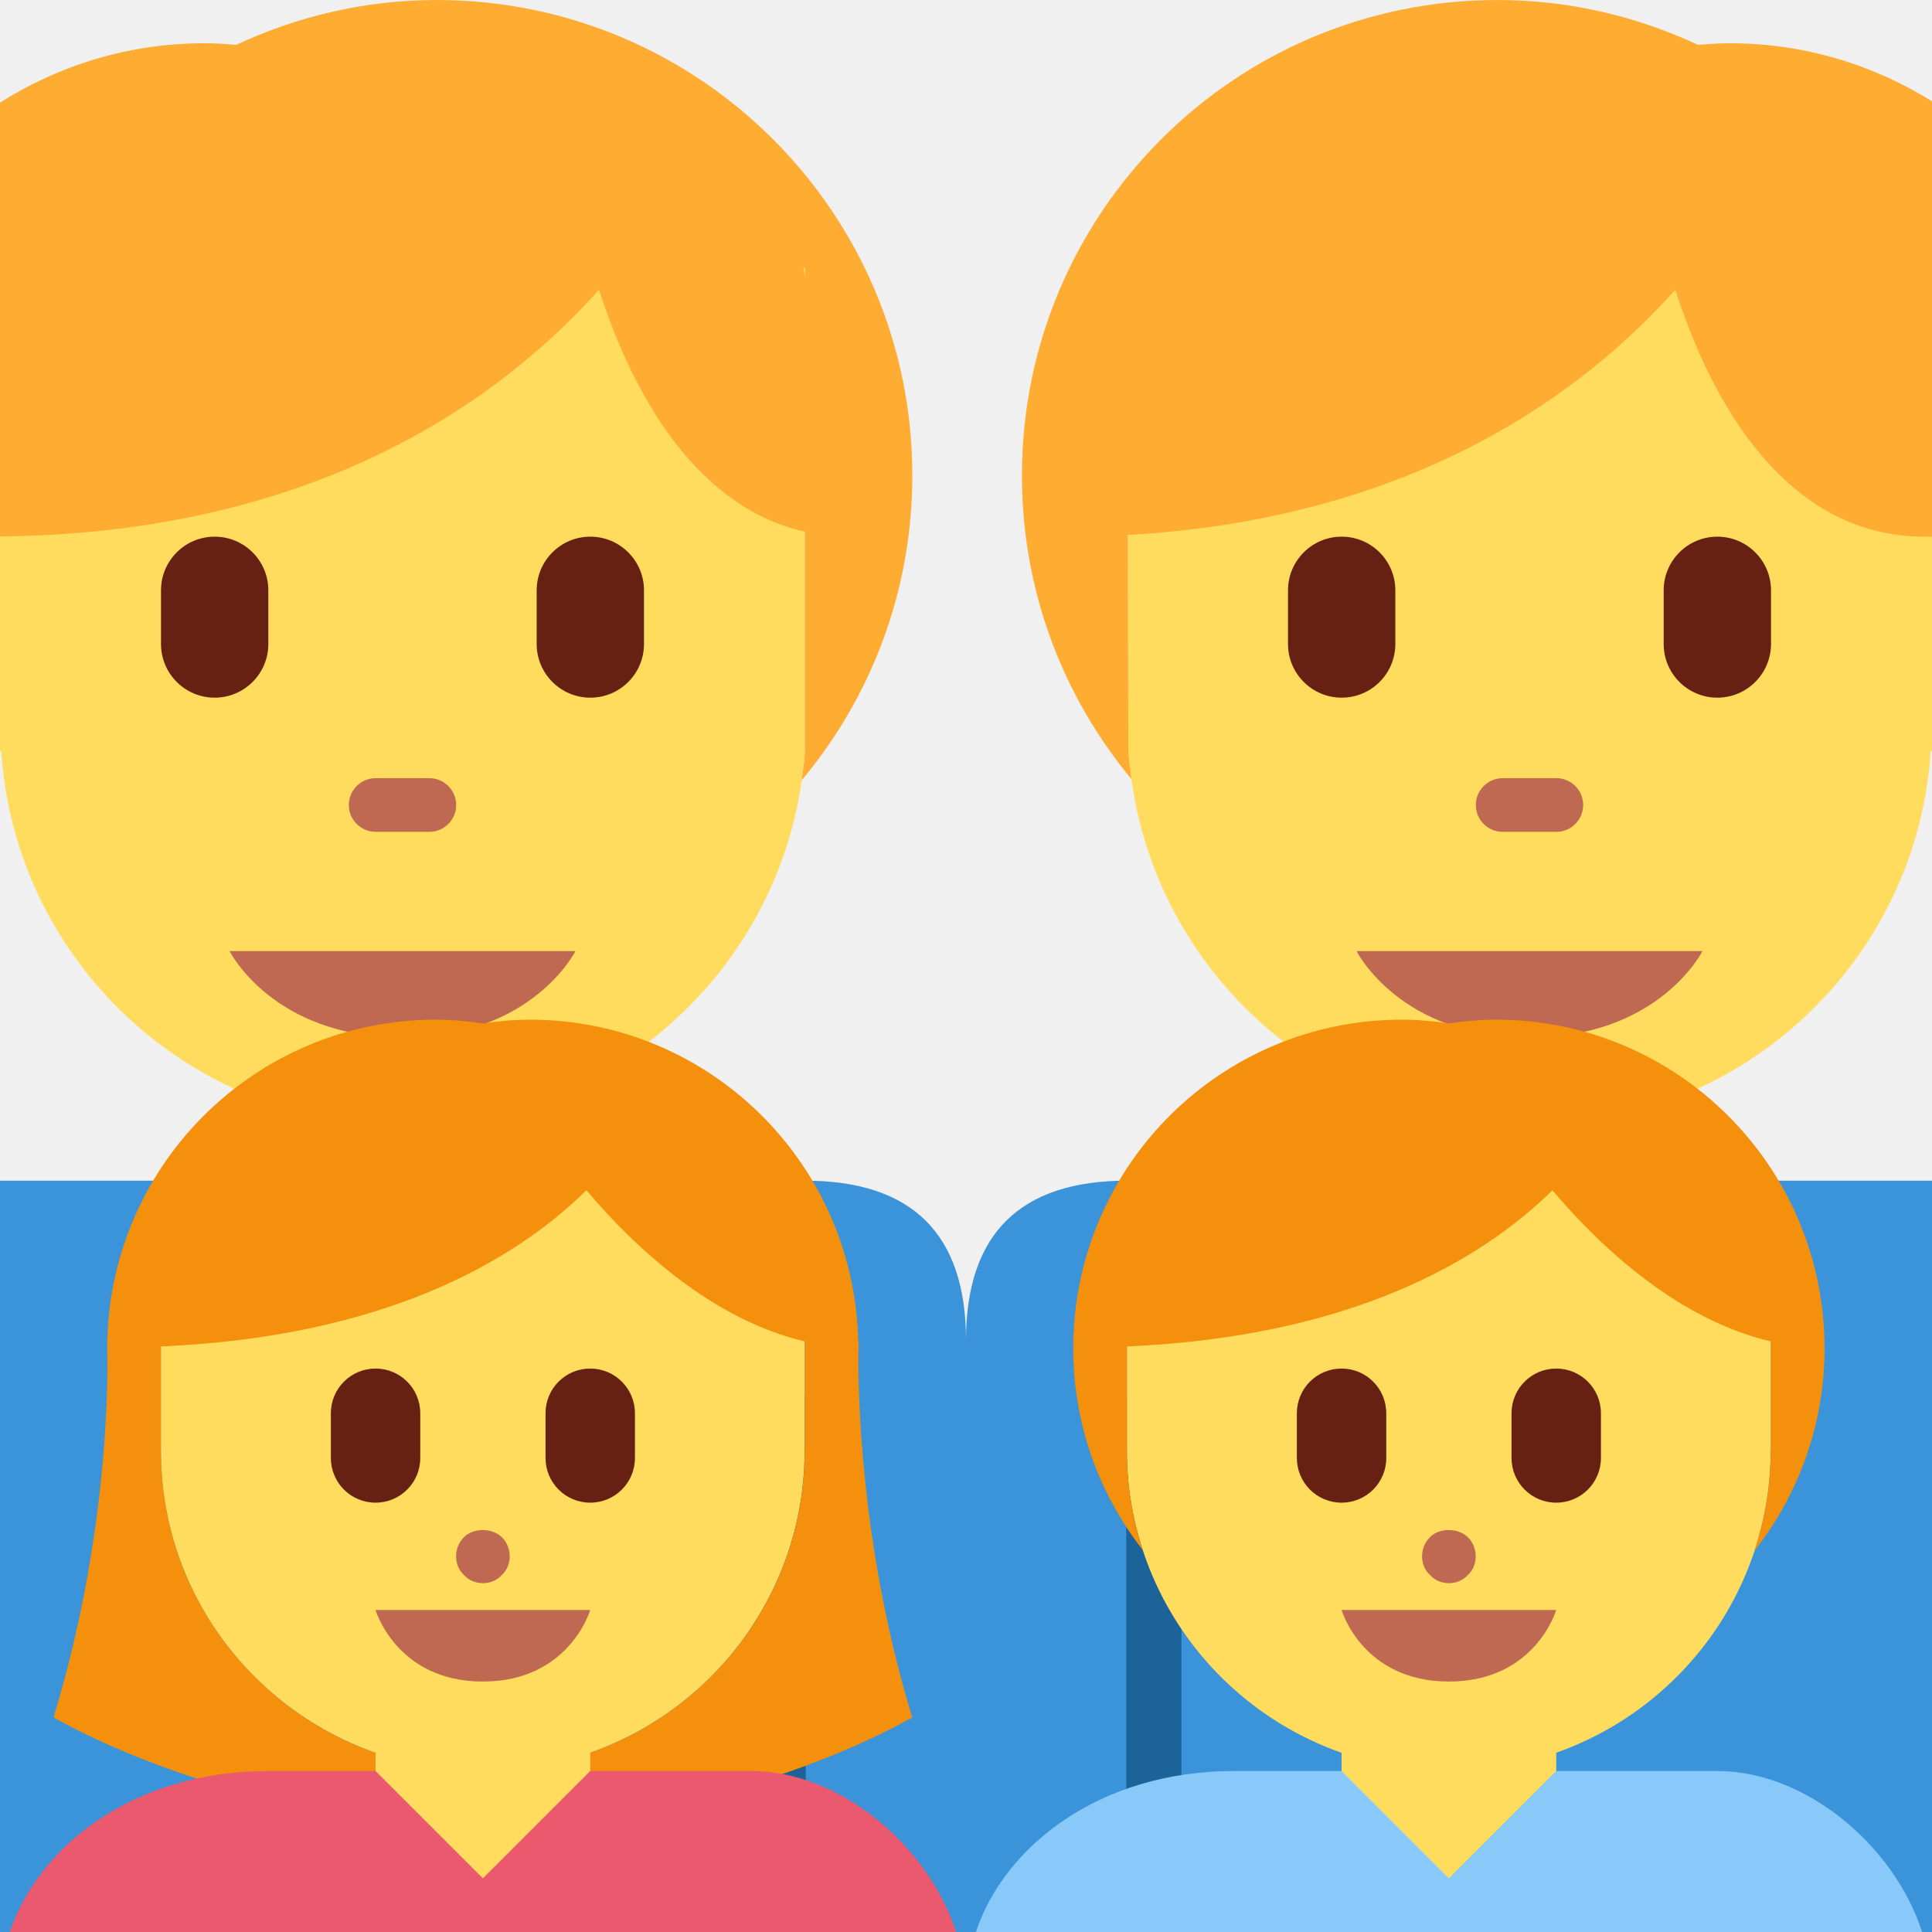
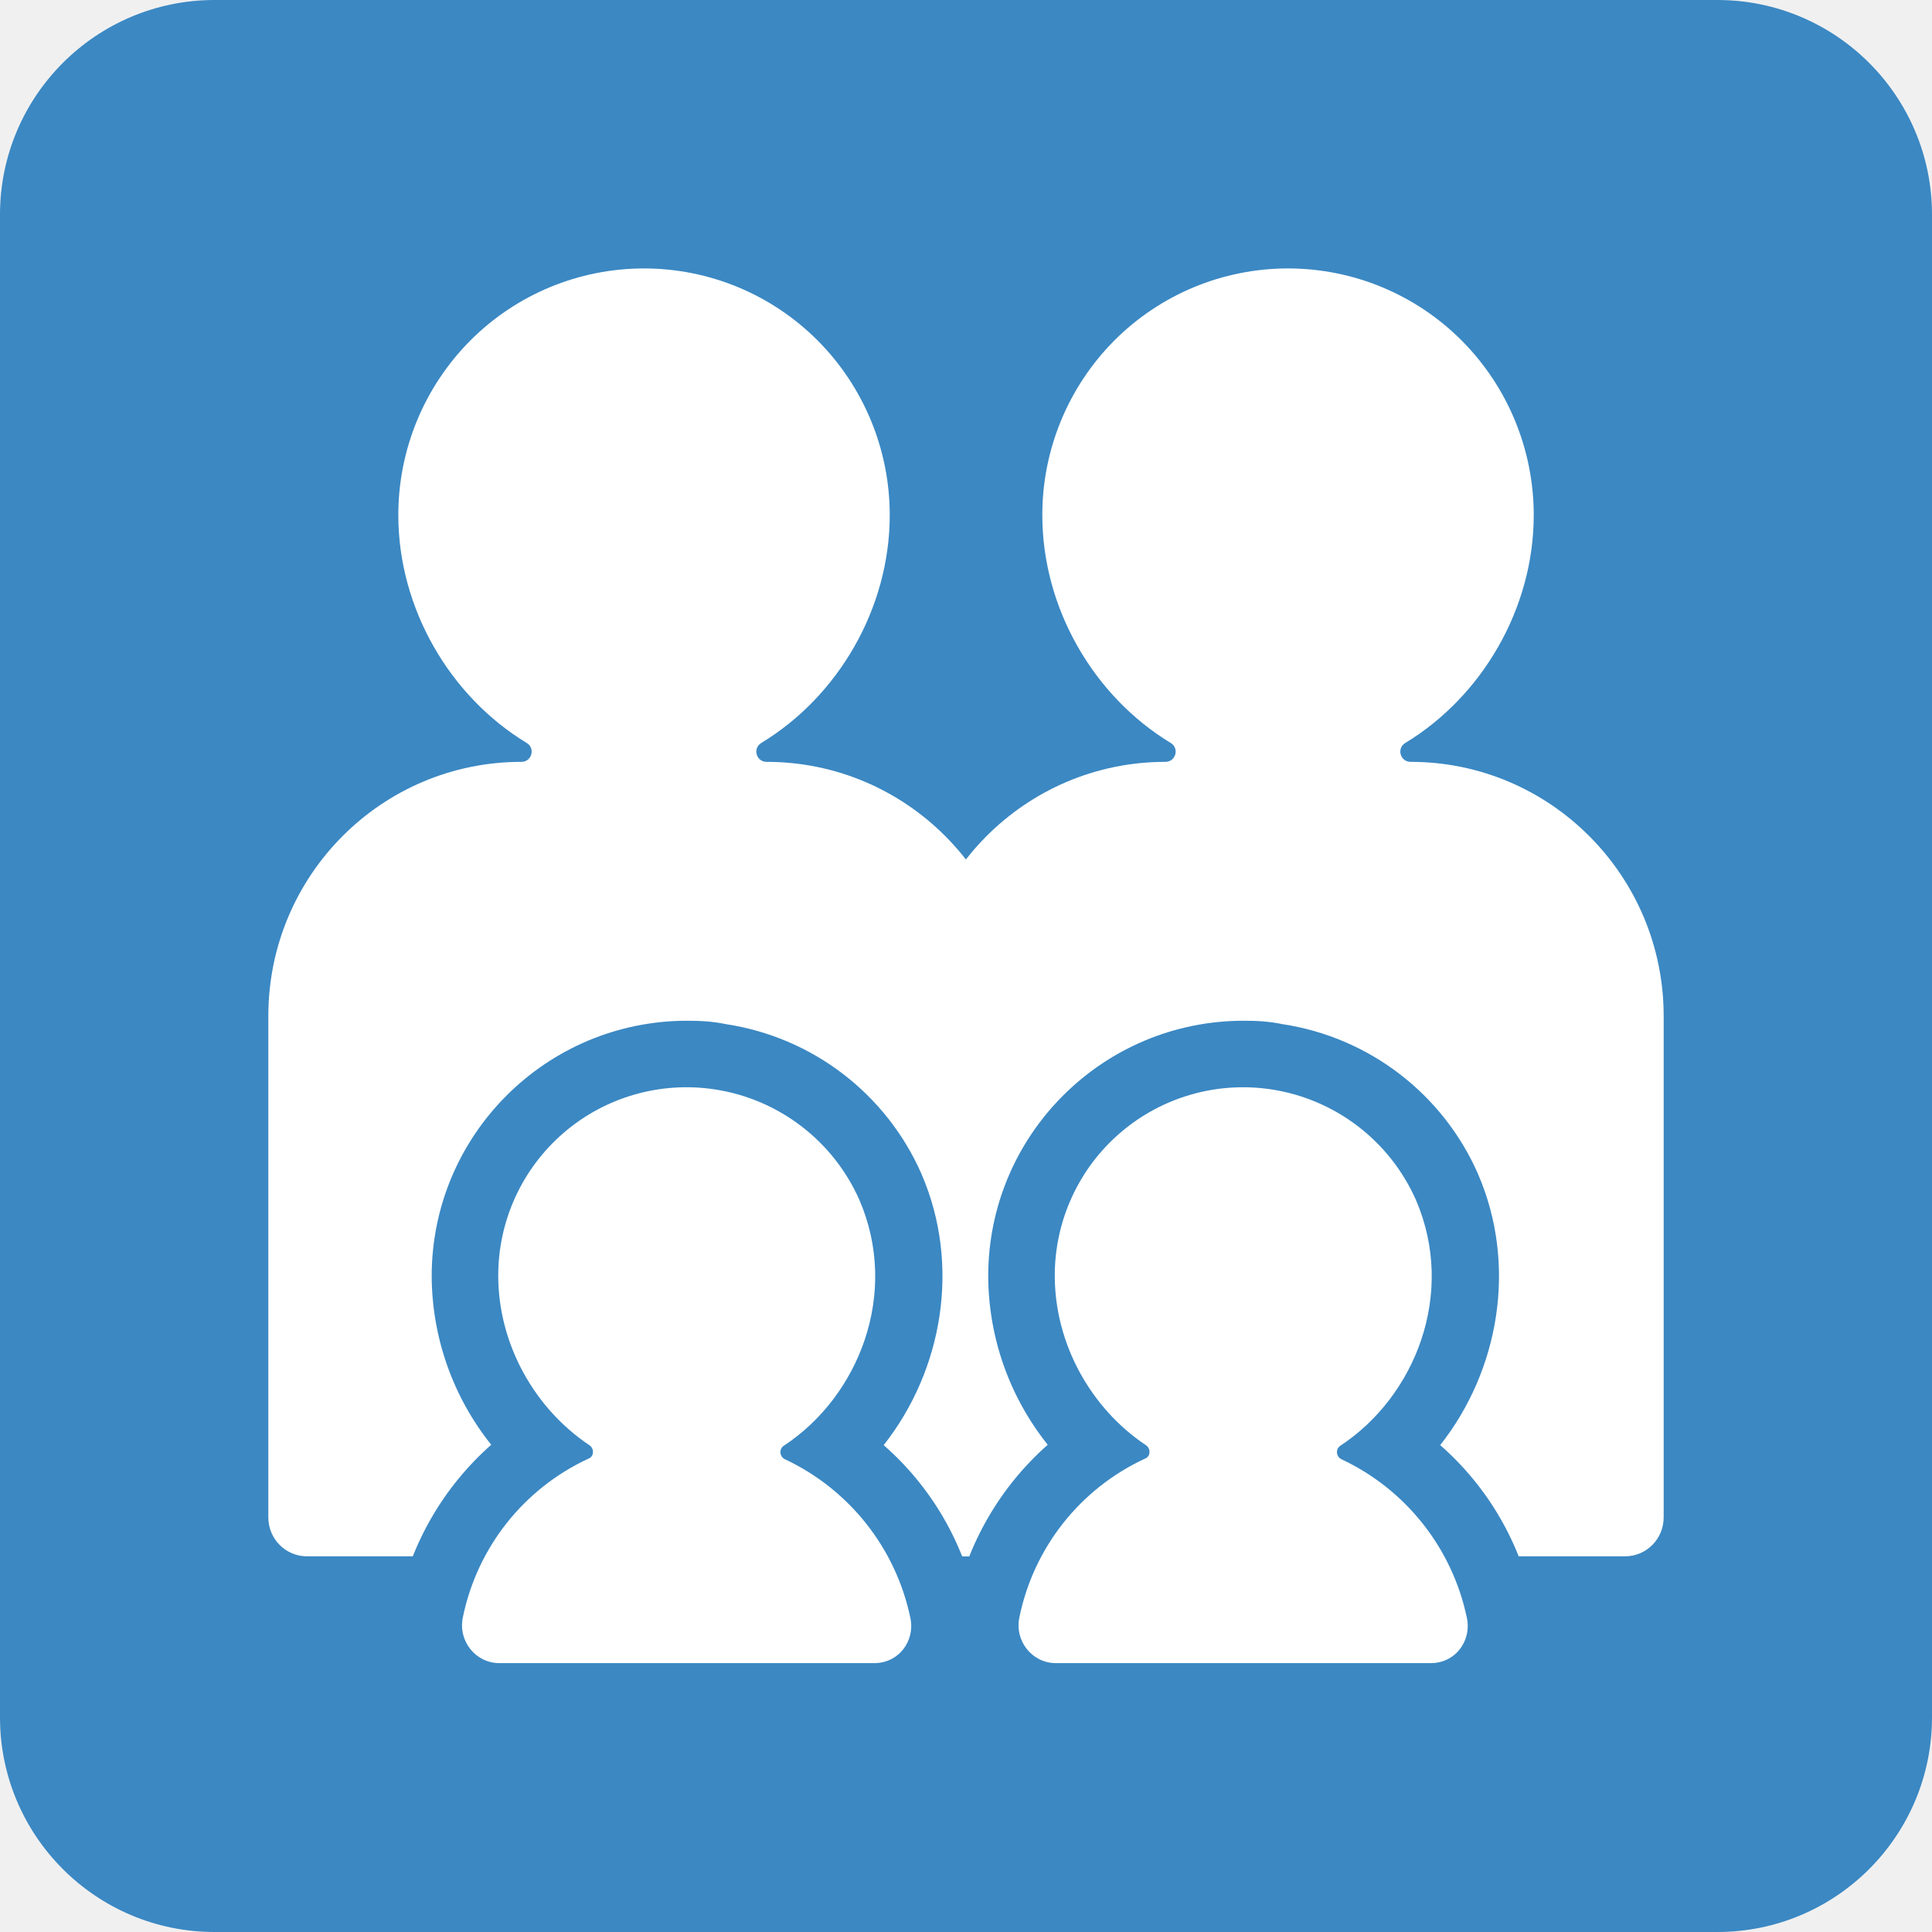
<svg xmlns="http://www.w3.org/2000/svg" viewBox="0 0 36 36">
-   <path fill="#FFDC5D" d="M26 22v-4h5v4h2v6h-9v-6z" />
-   <path fill="#3B93D9" d="M31 22l-2.528 3.778L26 22h-5c-2 0-3 1-3 2.973V36h18V22h-5z" />
-   <path fill="#1B6399" d="M20.986 26h1.028v10h-1.028z" />
-   <path fill="#FFDC5D" d="M21 4l.024 10c.011.175.036.347.059.518.494 3.64 3.618 6.45 7.417 6.45 3.978 0 7.223-3.079 7.476-6.969H36V4H21z" />
-   <path fill="#FFAC33" d="M19.042 8.861c0 2.151.767 4.123 2.042 5.658-.023-.172-.048-.343-.059-.518l-.01-4.033c5.362-.302 8.513-2.675 10.202-4.57C31.782 7.17 33.114 10 35.861 10H36V1.887C34.906 1.206 33.619.806 32.236.806c-.201 0-.398.014-.595.03C30.504.305 29.24 0 27.902 0c-4.894 0-8.86 3.967-8.86 8.861z" />
-   <path fill="#BF6952" d="M25.278 17.723h6.444s-.805 1.61-3.222 1.61-3.222-1.61-3.222-1.61zM28 15.5h1c.276 0 .5-.224.5-.5s-.224-.5-.5-.5h-1c-.276 0-.5.224-.5.5s.224.5.5.5z" />
-   <path fill="#662113" d="M32 13c.552 0 1-.448 1-1v-1c0-.552-.448-1-1-1s-1 .448-1 1v1c0 .552.448 1 1 1zm-7 0c.552 0 1-.448 1-1v-1c0-.552-.448-1-1-1s-1 .448-1 1v1c0 .552.448 1 1 1z" />
-   <path fill="#FFDC5D" d="M5 22v-4h5v4h2v6H3v-6z" />
-   <path fill="#3B94D9" d="M15 22h-5l-2.472 3.778L5 22H0v14h18V24.973C18 23 17 22 15 22z" />
-   <path fill="#1B6399" d="M13.986 26h1.028v10h-1.028z" />
-   <path fill="#FFDC5D" d="M15 14V5L0 4v10h.024c.252 3.89 3.498 6.969 7.476 6.969 3.791 0 6.932-2.799 7.438-6.428.025-.18.05-.358.062-.541z" />
-   <path fill="#FFAC33" d="M3.806.806C2.405.806 1.102 1.215 0 1.912v8.083c5.947-.055 9.375-2.593 11.162-4.598.506 1.589 1.633 4.021 3.838 4.51V14c-.012.183-.037.361-.062.54C16.224 13.002 17 11.023 17 8.861 17 3.967 13.033 0 8.139 0 6.801 0 5.538.305 4.4.836c-.196-.017-.394-.03-.594-.03zM15 5v.166l-.028-.167L15 5z" />
-   <path fill="#BF6952" d="M10.722 17.723H4.278s.805 1.61 3.222 1.61 3.222-1.61 3.222-1.61zM8 15.5H7c-.276 0-.5-.224-.5-.5s.224-.5.5-.5h1c.276 0 .5.224.5.5s-.224.5-.5.5z" />
-   <path fill="#662113" d="M4 13c-.552 0-1-.448-1-1v-1c0-.552.448-1 1-1s1 .448 1 1v1c0 .552-.448 1-1 1zm7 0c-.552 0-1-.448-1-1v-1c0-.552.448-1 1-1s1 .448 1 1v1c0 .552-.448 1-1 1z" />
-   <path fill="#FFDC5D" d="M28.998 34v-3h-4v3h-1v2h6v-2z" />
-   <path fill="#88C9F9" d="M24.998 33h-2c-2.493 0-4.276 1.385-4.814 3h17.632c-.517-1.602-2.159-3-3.818-3h-3l-.466.466L26.998 35l-2-2z" />
-   <path fill="#FFDC5D" d="M32.993 27.04l-.002-.04h.007v-4.286l-4.286-.857-7.714.857V27H21l-.002.04c0 .644.106 1.263.296 1.844.782 2.388 3.038 4.116 5.702 4.116 2.659 0 4.911-1.722 5.697-4.103.192-.585.3-1.208.3-1.857z" />
-   <path fill="#F4900C" d="M33.998 25.125c0-3.383-2.742-6.125-6.125-6.125-.298 0-.588.029-.875.07-.286-.041-.577-.07-.875-.07-3.383 0-6.125 2.742-6.125 6.125 0 1.418.487 2.721 1.296 3.759-.19-.581-.296-1.2-.296-1.844L21 27h-.002v-1.911c4.172-.181 6.588-1.592 7.929-2.91.91 1.074 2.351 2.414 4.071 2.816V27h-.007l.002.04c0 .649-.108 1.272-.301 1.857.816-1.04 1.306-2.348 1.306-3.772z" />
-   <path fill="#BF6952" d="M28.998 30h-4s.389 1.333 2 1.333 2-1.333 2-1.333zm-2-.5c-.13 0-.26-.05-.35-.15-.1-.09-.15-.22-.15-.35s.05-.26.15-.36c.17-.17.52-.18.71.01.09.091.14.221.14.351s-.05.26-.15.35c-.09.099-.22.149-.35.149z" />
-   <path fill="#662113" d="M28.998 28c-.461 0-.833-.373-.833-.833v-.833c0-.461.373-.833.833-.833.461 0 .833.373.833.833v.833c.001.46-.372.833-.833.833zm-4 0c-.461 0-.833-.373-.833-.833v-.833c0-.461.373-.833.833-.833.461 0 .833.373.833.833v.833c.001.46-.372.833-.833.833z" />
-   <path fill="#FFDC5D" d="M2.998 22.714V27H3l-.002.04c0 3.291 2.685 5.96 5.997 5.96s5.997-2.669 5.997-5.96L14.99 27h.007v-4.286l-4.286-.857-7.713.857z" />
-   <path fill="#F4900C" d="M15.995 25.192c0-.023.003-.044.003-.067l-.002-.039.002-.086-.006.006C15.928 21.679 13.216 19 9.873 19c-.298 0-.588.029-.875.07-.286-.041-.577-.07-.875-.07-3.383 0-6.125 2.742-6.125 6.125 0 0 .125 3.188-1 6.875 0 0 3.344 2 8 2s8-2 8-2c-.968-3.172-1.01-6.061-1.003-6.808zm-1.002 1.848c0 3.291-2.685 5.96-5.997 5.96s-5.997-2.669-5.997-5.96C2.998 27.027 3 27.013 3 27h-.002v-1.911c4.172-.181 6.588-1.592 7.929-2.91.91 1.074 2.351 2.414 4.071 2.816V27h-.007l.002.04z" />
-   <path fill="#FFDC5D" d="M10.998 34v-3h-4v3h-1v2h6v-2z" />
-   <path fill="#EA596E" d="M13.998 33h-3l-2 2-1.41-1.41-.59-.59h-2C2.505 33 .722 34.385.184 36h17.632c-.518-1.602-2.159-3-3.818-3z" />
-   <path fill="#BF6952" d="M10.998 30h-4s.389 1.333 2 1.333 2-1.333 2-1.333zm-2-.5c-.13 0-.26-.05-.35-.15-.1-.09-.15-.22-.15-.35s.05-.26.15-.36c.17-.17.52-.18.71.01.09.091.14.221.14.351s-.05.26-.15.35c-.09.099-.22.149-.35.149z" />
-   <path fill="#662113" d="M10.998 28c-.461 0-.833-.373-.833-.833v-.833c0-.461.373-.833.833-.833.461 0 .833.373.833.833v.833c.001.46-.372.833-.833.833zm-4 0c-.461 0-.833-.373-.833-.833v-.833c0-.461.373-.833.833-.833.461 0 .833.373.833.833v.833c.001.46-.372.833-.833.833z" />
+   <path fill="#3B88C3" d="M36 32c0 2.209-1.791 4-4 4H4c-2.209 0-4-1.791-4-4V4c0-2.209 1.791-4 4-4h28c2.209 0 4 1.791 4 4v28z" />
+   <path fill="#FFF" d="M14.284 14.196c-.195 0-.263-.255-.097-.353 1.425-.863 2.392-2.5 2.392-4.245 0-1.22-.483-2.389-1.341-3.251a4.57 4.57 0 0 0-6.476 0 4.608 4.608 0 0 0-1.34 3.251c0 1.745.966 3.382 2.391 4.245.166.098.098.353-.098.353C7.11 14.196 5 16.314 5 18.931v9.343c0 .402.322.726.722.726h12.555c.4 0 .723-.323.723-.726v-9.343c0-2.608-2.109-4.735-4.716-4.735Z" />
+   <path fill="#FFF" d="M26.285 14.196c-.196 0-.264-.255-.098-.353 1.425-.863 2.392-2.5 2.392-4.245 0-1.22-.483-2.389-1.341-3.251a4.57 4.57 0 0 0-6.476 0 4.608 4.608 0 0 0-1.34 3.251c0 1.745.966 3.382 2.391 4.245.166.098.098.353-.098.353-2.606 0-4.715 2.118-4.715 4.735v9.343c0 .402.322.726.723.726h12.555c.4 0 .722-.323.722-.726v-9.343c0-2.608-2.109-4.735-4.715-4.735Z" />
+   <path fill="#3B88C3" d="M8.044 23.78a4.761 4.761 0 0 1 4.76-4.76c.224 0 .472.01.725.064a4.758 4.758 0 0 1 3.644 2.796v.001c.727 1.684.402 3.64-.707 5.047a5.393 5.393 0 0 1 1.733 2.982 1.944 1.944 0 0 1-1.905 2.34h-6.97c-.581 0-1.133-.25-1.503-.711a1.932 1.932 0 0 1-.402-1.627v-.001a5.467 5.467 0 0 1 1.734-2.99 5.065 5.065 0 0 1-1.109-3.141Z" />
+   <path fill="#FFF" d="M16.964 30.15a4.22 4.22 0 0 0-2.34-2.96c-.1-.05-.11-.19-.02-.25 1.4-.92 2.16-2.84 1.41-4.58a3.527 3.527 0 0 0-2.69-2.06 3.507 3.507 0 0 0-4.04 3.47c0 1.28.68 2.48 1.7 3.16.09.06.09.21-.02.25a4.182 4.182 0 0 0-2.34 2.96c-.09.44.24.85.68.85h6.97c.46.01.78-.4.69-.84Z" />
+   <path fill="#3B88C3" d="M18.414 23.78a4.761 4.761 0 0 1 4.76-4.76c.224 0 .472.01.725.064a4.757 4.757 0 0 1 3.644 2.796v.001c.727 1.684.402 3.64-.707 5.047a5.393 5.393 0 0 1 1.733 2.982 1.944 1.944 0 0 1-1.905 2.34h-6.97c-.581 0-1.133-.25-1.503-.711a1.932 1.932 0 0 1-.402-1.627v-.001a5.467 5.467 0 0 1 1.734-2.99 5.065 5.065 0 0 1-1.109-3.141Z" />
+   <path fill="#FFF" d="M27.334 30.15a4.22 4.22 0 0 0-2.34-2.96c-.1-.05-.11-.19-.02-.25 1.4-.92 2.16-2.84 1.41-4.58a3.528 3.528 0 0 0-2.69-2.06 3.508 3.508 0 0 0-4.04 3.47c0 1.28.68 2.48 1.7 3.16.09.06.09.21-.02.25a4.181 4.181 0 0 0-2.34 2.96c-.09.44.24.85.68.85h6.97c.46.01.78-.4.69-.84Z" />
</svg>
